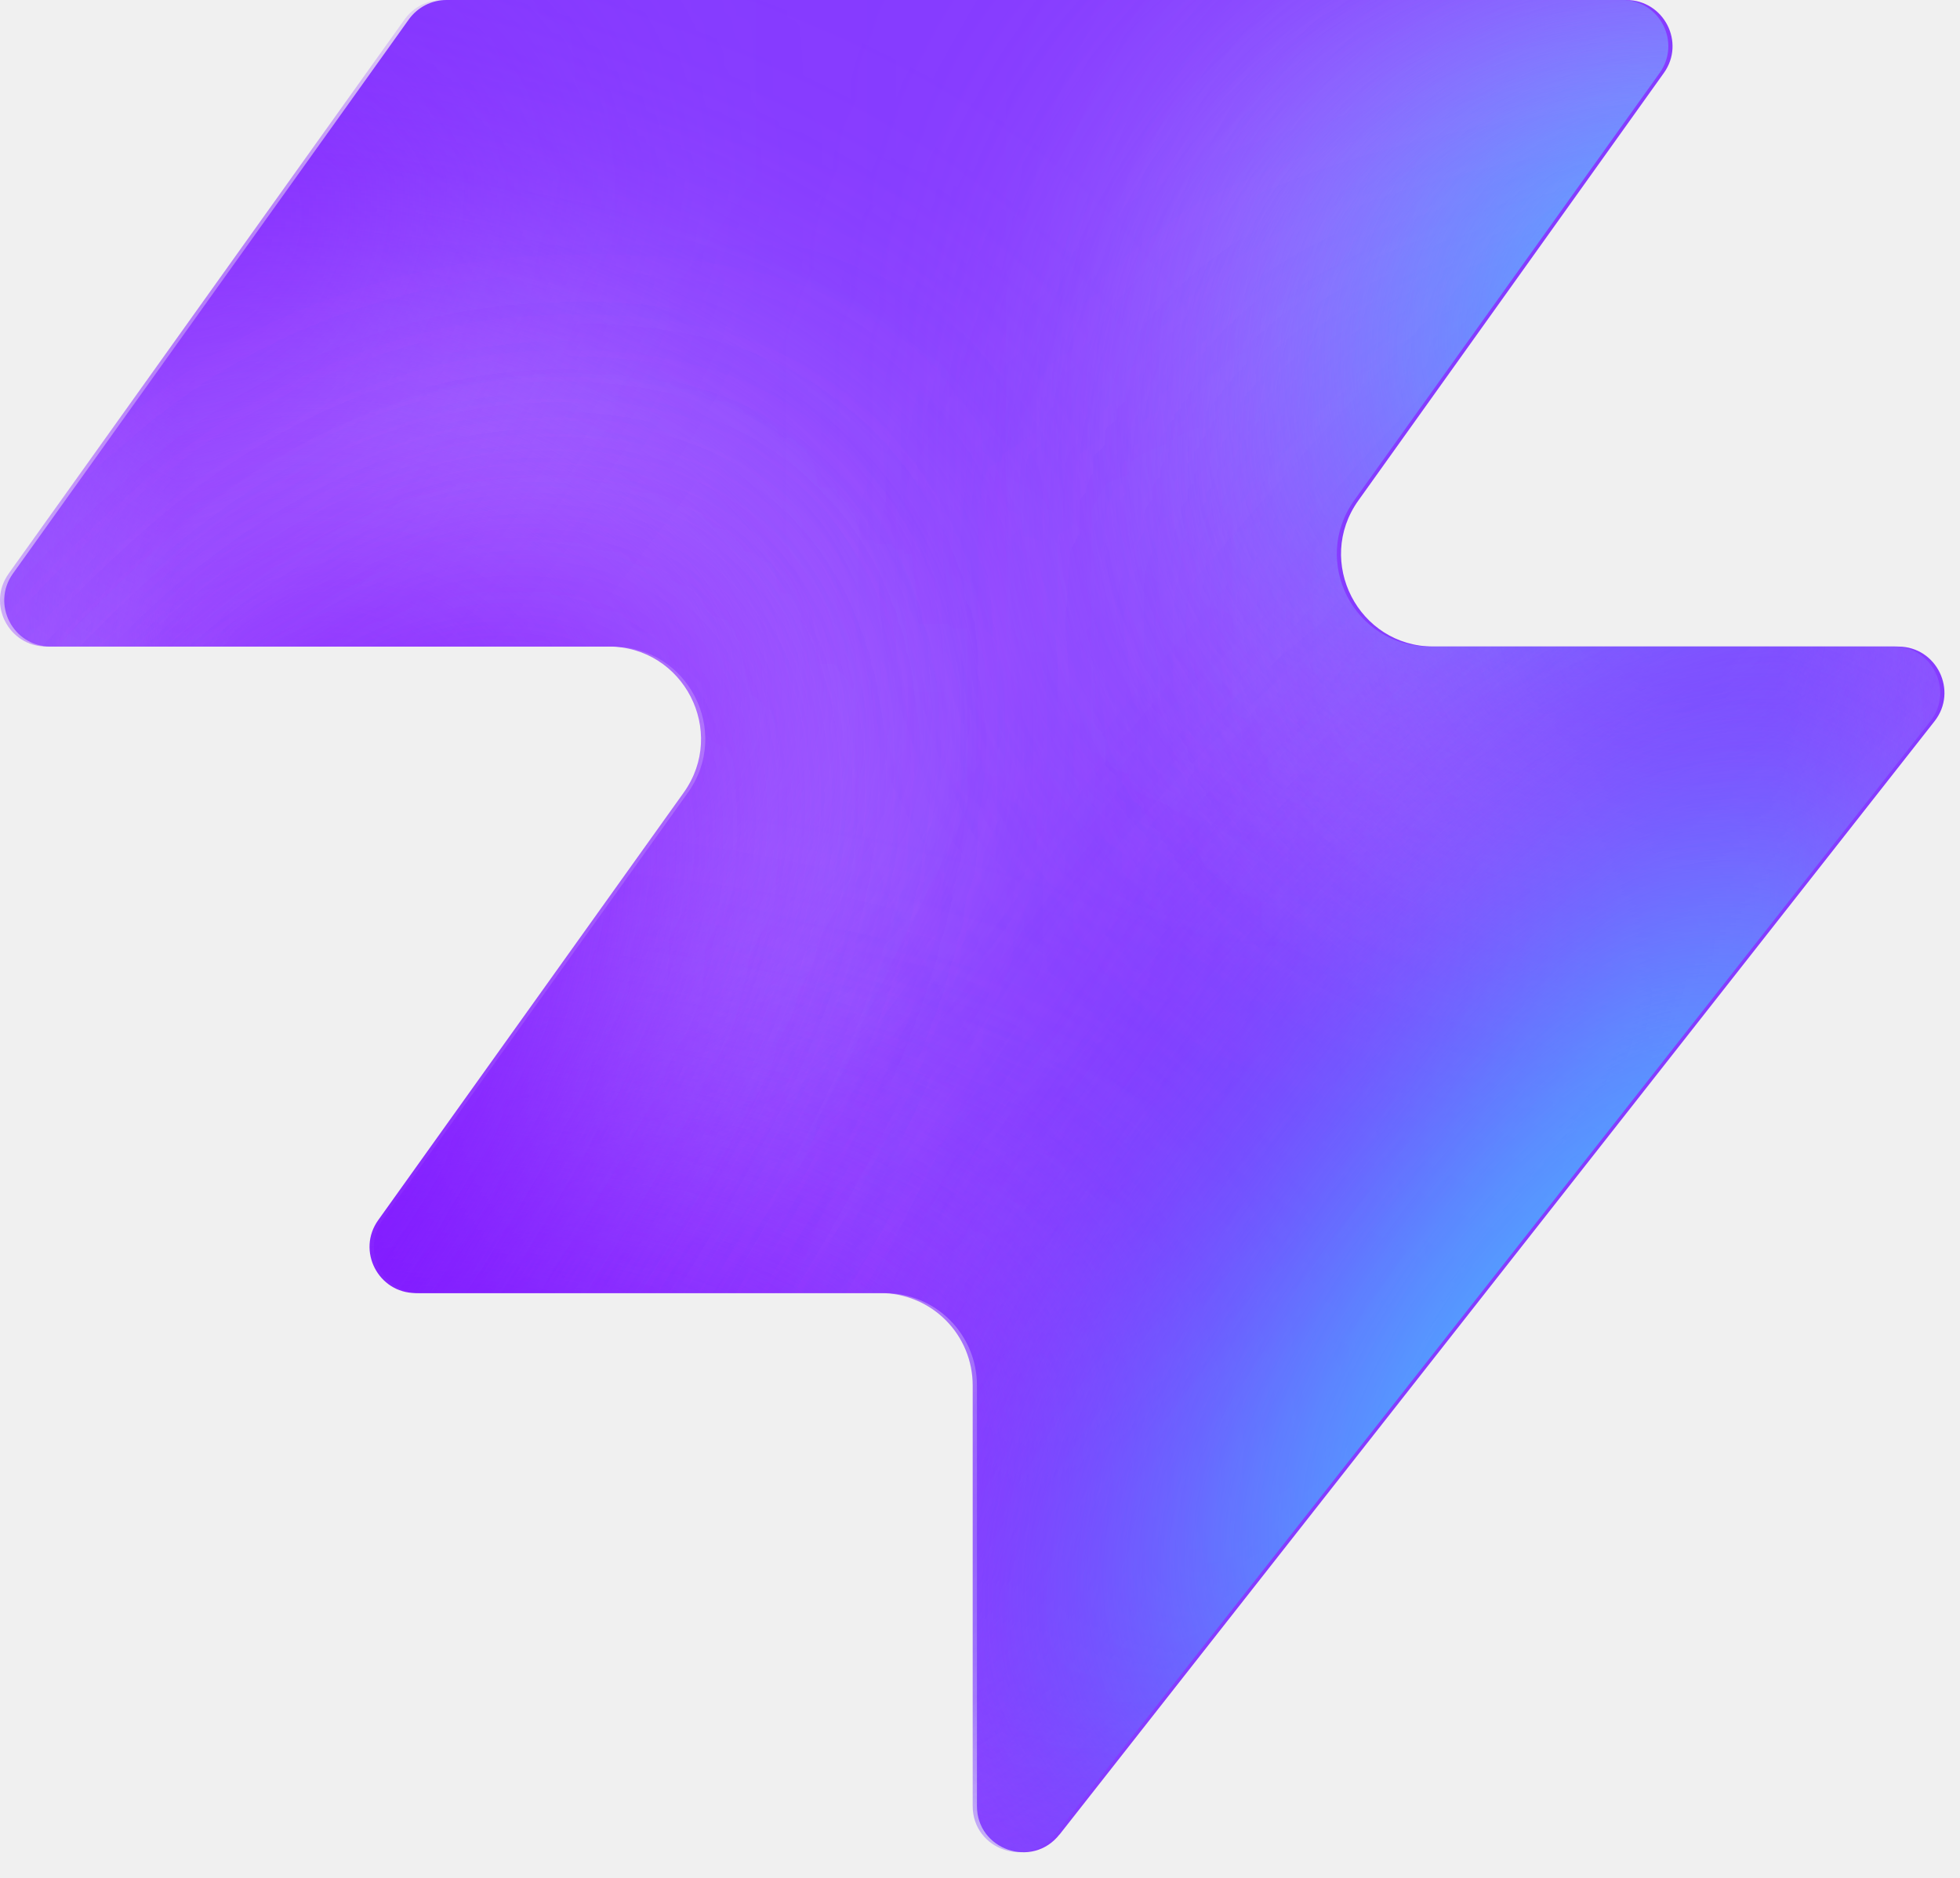
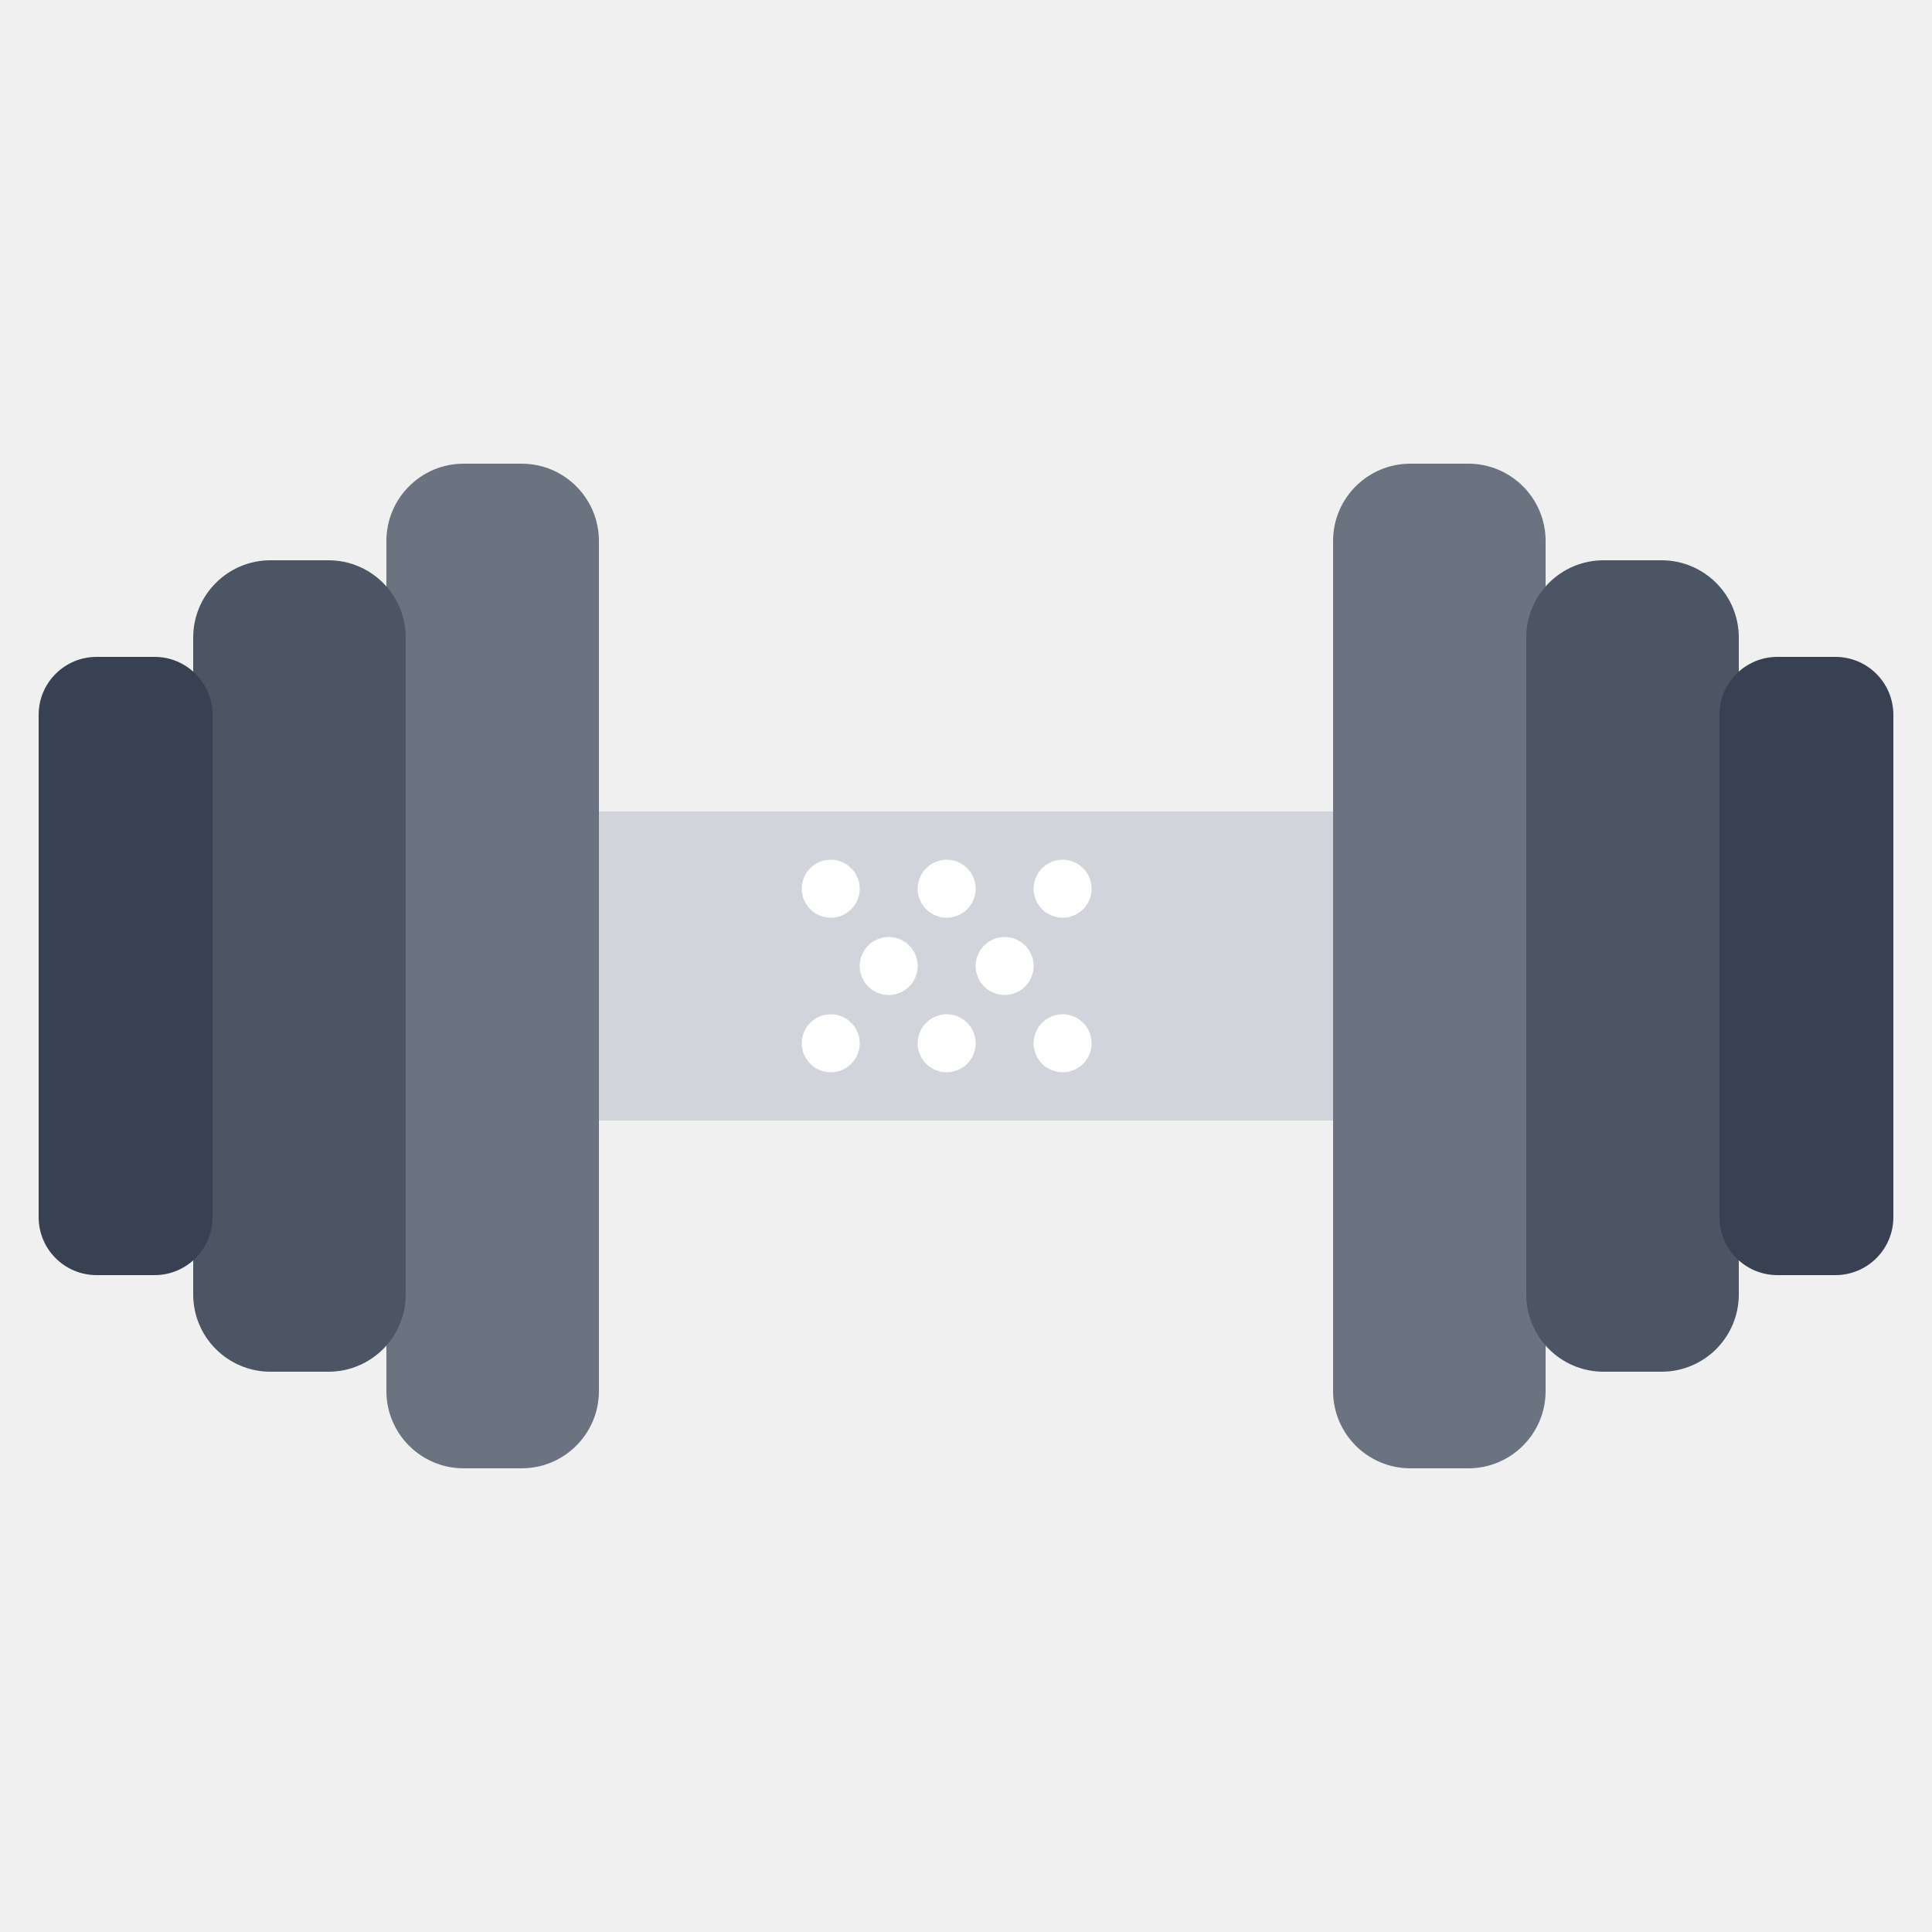
- <svg xmlns="http://www.w3.org/2000/svg" width="48" height="46" fill="none" viewBox="0 0 48 46">
-   <path fill="#863bff" d="M25.946 44.938c-.664.845-2.021.375-2.021-.698V33.937a2.26 2.26 0 0 0-2.262-2.262H10.287c-.92 0-1.456-1.04-.92-1.788l7.48-10.471c1.07-1.497 0-3.578-1.842-3.578H1.237c-.92 0-1.456-1.04-.92-1.788L10.013.474c.214-.297.556-.474.92-.474h28.894c.92 0 1.456 1.04.92 1.788l-7.48 10.471c-1.07 1.498 0 3.579 1.842 3.579h11.377c.943 0 1.473 1.088.89 1.83L25.947 44.94z" style="fill:#863bff;fill:color(display-p3 .525 .23 1);fill-opacity:1" />
-   <mask id="a" width="48" height="46" x="0" y="0" maskUnits="userSpaceOnUse" style="mask-type:alpha">
-     <path fill="#000" d="M25.842 44.938c-.664.844-2.021.375-2.021-.698V33.937a2.26 2.26 0 0 0-2.262-2.262H10.183c-.92 0-1.456-1.04-.92-1.788l7.48-10.471c1.07-1.498 0-3.579-1.842-3.579H1.133c-.92 0-1.456-1.04-.92-1.787L9.91.473c.214-.297.556-.474.92-.474h28.894c.92 0 1.456 1.04.92 1.788l-7.48 10.471c-1.07 1.498 0 3.578 1.842 3.578h11.377c.943 0 1.473 1.088.89 1.832L25.843 44.94z" style="fill:#000;fill-opacity:1" />
-   </mask>
-   <g mask="url(#a)">
-     <g filter="url(#b)">
-       <ellipse cx="5.508" cy="14.704" fill="#ede6ff" rx="5.508" ry="14.704" style="fill:#ede6ff;fill:color(display-p3 .927 .903 1);fill-opacity:1" transform="matrix(.00324 1 1 -.00324 -4.47 31.516)" />
-     </g>
-     <g filter="url(#c)">
-       <ellipse cx="10.399" cy="29.851" fill="#ede6ff" rx="10.399" ry="29.851" style="fill:#ede6ff;fill:color(display-p3 .927 .903 1);fill-opacity:1" transform="matrix(.00324 1 1 -.00324 -39.328 7.883)" />
-     </g>
-     <g filter="url(#d)">
-       <ellipse cx="5.508" cy="30.487" fill="#7e14ff" rx="5.508" ry="30.487" style="fill:#7e14ff;fill:color(display-p3 .492 .077 1);fill-opacity:1" transform="rotate(89.814 -25.913 -14.639)scale(1 -1)" />
-     </g>
-     <g filter="url(#e)">
-       <ellipse cx="5.508" cy="30.599" fill="#7e14ff" rx="5.508" ry="30.599" style="fill:#7e14ff;fill:color(display-p3 .492 .077 1);fill-opacity:1" transform="rotate(89.814 -32.644 -3.334)scale(1 -1)" />
-     </g>
-     <g filter="url(#f)">
-       <ellipse cx="5.508" cy="30.599" fill="#7e14ff" rx="5.508" ry="30.599" style="fill:#7e14ff;fill:color(display-p3 .492 .077 1);fill-opacity:1" transform="matrix(.00324 1 1 -.00324 -34.34 30.47)" />
-     </g>
-     <g filter="url(#g)">
-       <ellipse cx="14.072" cy="22.078" fill="#ede6ff" rx="14.072" ry="22.078" style="fill:#ede6ff;fill:color(display-p3 .927 .903 1);fill-opacity:1" transform="rotate(93.35 24.506 48.493)scale(-1 1)" />
-     </g>
-     <g filter="url(#h)">
-       <ellipse cx="3.47" cy="21.501" fill="#7e14ff" rx="3.47" ry="21.501" style="fill:#7e14ff;fill:color(display-p3 .492 .077 1);fill-opacity:1" transform="rotate(89.009 28.708 47.59)scale(-1 1)" />
-     </g>
-     <g filter="url(#i)">
-       <ellipse cx="3.47" cy="21.501" fill="#7e14ff" rx="3.47" ry="21.501" style="fill:#7e14ff;fill:color(display-p3 .492 .077 1);fill-opacity:1" transform="rotate(89.009 28.708 47.59)scale(-1 1)" />
-     </g>
-     <g filter="url(#j)">
-       <ellipse cx=".387" cy="8.972" fill="#7e14ff" rx="4.407" ry="29.108" style="fill:#7e14ff;fill:color(display-p3 .492 .077 1);fill-opacity:1" transform="rotate(39.51 .387 8.972)" />
-     </g>
-     <g filter="url(#k)">
-       <ellipse cx="47.523" cy="-6.092" fill="#7e14ff" rx="4.407" ry="29.108" style="fill:#7e14ff;fill:color(display-p3 .492 .077 1);fill-opacity:1" transform="rotate(37.892 47.523 -6.092)" />
-     </g>
-     <g filter="url(#l)">
-       <ellipse cx="41.412" cy="6.333" fill="#47bfff" rx="5.971" ry="9.665" style="fill:#47bfff;fill:color(display-p3 .28 .748 1);fill-opacity:1" transform="rotate(37.892 41.412 6.333)" />
-     </g>
-     <g filter="url(#m)">
-       <ellipse cx="-1.879" cy="38.332" fill="#7e14ff" rx="4.407" ry="29.108" style="fill:#7e14ff;fill:color(display-p3 .492 .077 1);fill-opacity:1" transform="rotate(37.892 -1.88 38.332)" />
-     </g>
-     <g filter="url(#n)">
-       <ellipse cx="-1.879" cy="38.332" fill="#7e14ff" rx="4.407" ry="29.108" style="fill:#7e14ff;fill:color(display-p3 .492 .077 1);fill-opacity:1" transform="rotate(37.892 -1.88 38.332)" />
-     </g>
-     <g filter="url(#o)">
-       <ellipse cx="35.651" cy="29.907" fill="#7e14ff" rx="4.407" ry="29.108" style="fill:#7e14ff;fill:color(display-p3 .492 .077 1);fill-opacity:1" transform="rotate(37.892 35.651 29.907)" />
-     </g>
-     <g filter="url(#p)">
-       <ellipse cx="38.418" cy="32.4" fill="#47bfff" rx="5.971" ry="15.297" style="fill:#47bfff;fill:color(display-p3 .28 .748 1);fill-opacity:1" transform="rotate(37.892 38.418 32.4)" />
-     </g>
-   </g>
-   <defs>
-     <filter id="b" width="60.045" height="41.654" x="-19.77" y="16.149" color-interpolation-filters="sRGB" filterUnits="userSpaceOnUse">
-       <feFlood flood-opacity="0" result="BackgroundImageFix" />
-       <feBlend in="SourceGraphic" in2="BackgroundImageFix" result="shape" />
-       <feGaussianBlur result="effect1_foregroundBlur_2002_17158" stdDeviation="7.659" />
-     </filter>
-     <filter id="c" width="90.34" height="51.437" x="-54.613" y="-7.533" color-interpolation-filters="sRGB" filterUnits="userSpaceOnUse">
-       <feFlood flood-opacity="0" result="BackgroundImageFix" />
-       <feBlend in="SourceGraphic" in2="BackgroundImageFix" result="shape" />
-       <feGaussianBlur result="effect1_foregroundBlur_2002_17158" stdDeviation="7.659" />
-     </filter>
-     <filter id="d" width="79.355" height="29.4" x="-49.64" y="2.03" color-interpolation-filters="sRGB" filterUnits="userSpaceOnUse">
-       <feFlood flood-opacity="0" result="BackgroundImageFix" />
-       <feBlend in="SourceGraphic" in2="BackgroundImageFix" result="shape" />
-       <feGaussianBlur result="effect1_foregroundBlur_2002_17158" stdDeviation="4.596" />
-     </filter>
-     <filter id="e" width="79.579" height="29.4" x="-45.045" y="20.029" color-interpolation-filters="sRGB" filterUnits="userSpaceOnUse">
-       <feFlood flood-opacity="0" result="BackgroundImageFix" />
-       <feBlend in="SourceGraphic" in2="BackgroundImageFix" result="shape" />
-       <feGaussianBlur result="effect1_foregroundBlur_2002_17158" stdDeviation="4.596" />
-     </filter>
-     <filter id="f" width="79.579" height="29.4" x="-43.513" y="21.178" color-interpolation-filters="sRGB" filterUnits="userSpaceOnUse">
-       <feFlood flood-opacity="0" result="BackgroundImageFix" />
-       <feBlend in="SourceGraphic" in2="BackgroundImageFix" result="shape" />
-       <feGaussianBlur result="effect1_foregroundBlur_2002_17158" stdDeviation="4.596" />
-     </filter>
-     <filter id="g" width="74.749" height="58.852" x="15.756" y="-17.901" color-interpolation-filters="sRGB" filterUnits="userSpaceOnUse">
-       <feFlood flood-opacity="0" result="BackgroundImageFix" />
-       <feBlend in="SourceGraphic" in2="BackgroundImageFix" result="shape" />
-       <feGaussianBlur result="effect1_foregroundBlur_2002_17158" stdDeviation="7.659" />
-     </filter>
-     <filter id="h" width="61.377" height="25.362" x="23.548" y="2.284" color-interpolation-filters="sRGB" filterUnits="userSpaceOnUse">
-       <feFlood flood-opacity="0" result="BackgroundImageFix" />
-       <feBlend in="SourceGraphic" in2="BackgroundImageFix" result="shape" />
-       <feGaussianBlur result="effect1_foregroundBlur_2002_17158" stdDeviation="4.596" />
-     </filter>
-     <filter id="i" width="61.377" height="25.362" x="23.548" y="2.284" color-interpolation-filters="sRGB" filterUnits="userSpaceOnUse">
-       <feFlood flood-opacity="0" result="BackgroundImageFix" />
-       <feBlend in="SourceGraphic" in2="BackgroundImageFix" result="shape" />
-       <feGaussianBlur result="effect1_foregroundBlur_2002_17158" stdDeviation="4.596" />
-     </filter>
-     <filter id="j" width="56.045" height="63.649" x="-27.636" y="-22.853" color-interpolation-filters="sRGB" filterUnits="userSpaceOnUse">
-       <feFlood flood-opacity="0" result="BackgroundImageFix" />
-       <feBlend in="SourceGraphic" in2="BackgroundImageFix" result="shape" />
-       <feGaussianBlur result="effect1_foregroundBlur_2002_17158" stdDeviation="4.596" />
-     </filter>
-     <filter id="k" width="54.814" height="64.646" x="20.116" y="-38.415" color-interpolation-filters="sRGB" filterUnits="userSpaceOnUse">
-       <feFlood flood-opacity="0" result="BackgroundImageFix" />
-       <feBlend in="SourceGraphic" in2="BackgroundImageFix" result="shape" />
-       <feGaussianBlur result="effect1_foregroundBlur_2002_17158" stdDeviation="4.596" />
-     </filter>
-     <filter id="l" width="33.541" height="35.313" x="24.641" y="-11.323" color-interpolation-filters="sRGB" filterUnits="userSpaceOnUse">
-       <feFlood flood-opacity="0" result="BackgroundImageFix" />
-       <feBlend in="SourceGraphic" in2="BackgroundImageFix" result="shape" />
-       <feGaussianBlur result="effect1_foregroundBlur_2002_17158" stdDeviation="4.596" />
-     </filter>
-     <filter id="m" width="54.814" height="64.646" x="-29.286" y="6.009" color-interpolation-filters="sRGB" filterUnits="userSpaceOnUse">
-       <feFlood flood-opacity="0" result="BackgroundImageFix" />
-       <feBlend in="SourceGraphic" in2="BackgroundImageFix" result="shape" />
-       <feGaussianBlur result="effect1_foregroundBlur_2002_17158" stdDeviation="4.596" />
-     </filter>
-     <filter id="n" width="54.814" height="64.646" x="-29.286" y="6.009" color-interpolation-filters="sRGB" filterUnits="userSpaceOnUse">
-       <feFlood flood-opacity="0" result="BackgroundImageFix" />
-       <feBlend in="SourceGraphic" in2="BackgroundImageFix" result="shape" />
-       <feGaussianBlur result="effect1_foregroundBlur_2002_17158" stdDeviation="4.596" />
-     </filter>
-     <filter id="o" width="54.814" height="64.646" x="8.244" y="-2.416" color-interpolation-filters="sRGB" filterUnits="userSpaceOnUse">
-       <feFlood flood-opacity="0" result="BackgroundImageFix" />
-       <feBlend in="SourceGraphic" in2="BackgroundImageFix" result="shape" />
-       <feGaussianBlur result="effect1_foregroundBlur_2002_17158" stdDeviation="4.596" />
-     </filter>
-     <filter id="p" width="39.409" height="43.623" x="18.713" y="10.588" color-interpolation-filters="sRGB" filterUnits="userSpaceOnUse">
-       <feFlood flood-opacity="0" result="BackgroundImageFix" />
-       <feBlend in="SourceGraphic" in2="BackgroundImageFix" result="shape" />
-       <feGaussianBlur result="effect1_foregroundBlur_2002_17158" stdDeviation="4.596" />
-     </filter>
-   </defs>
+ <svg xmlns="http://www.w3.org/2000/svg" viewBox="0 0 100 100" fill="none">
+   <rect x="25" y="42" width="50" height="16" rx="3" fill="#D1D5DB" />
+   <circle cx="43" cy="46" r="1.5" fill="#FFFFFF" />
+   <circle cx="49" cy="46" r="1.5" fill="#FFFFFF" />
+   <circle cx="55" cy="46" r="1.5" fill="#FFFFFF" />
+   <circle cx="46" cy="50" r="1.5" fill="#FFFFFF" />
+   <circle cx="52" cy="50" r="1.5" fill="#FFFFFF" />
+   <circle cx="43" cy="54" r="1.5" fill="#FFFFFF" />
+   <circle cx="49" cy="54" r="1.5" fill="#FFFFFF" />
+   <circle cx="55" cy="54" r="1.5" fill="#FFFFFF" />
+   <rect x="20" y="24" width="11" height="52" rx="4" fill="#6B7280" />
+   <rect x="10" y="29" width="11" height="42" rx="4" fill="#4B5563" />
+   <rect x="2" y="34" width="9" height="32" rx="3" fill="#374151" />
+   <rect x="69" y="24" width="11" height="52" rx="4" fill="#6B7280" />
+   <rect x="79" y="29" width="11" height="42" rx="4" fill="#4B5563" />
+   <rect x="89" y="34" width="9" height="32" rx="3" fill="#374151" />
</svg>
